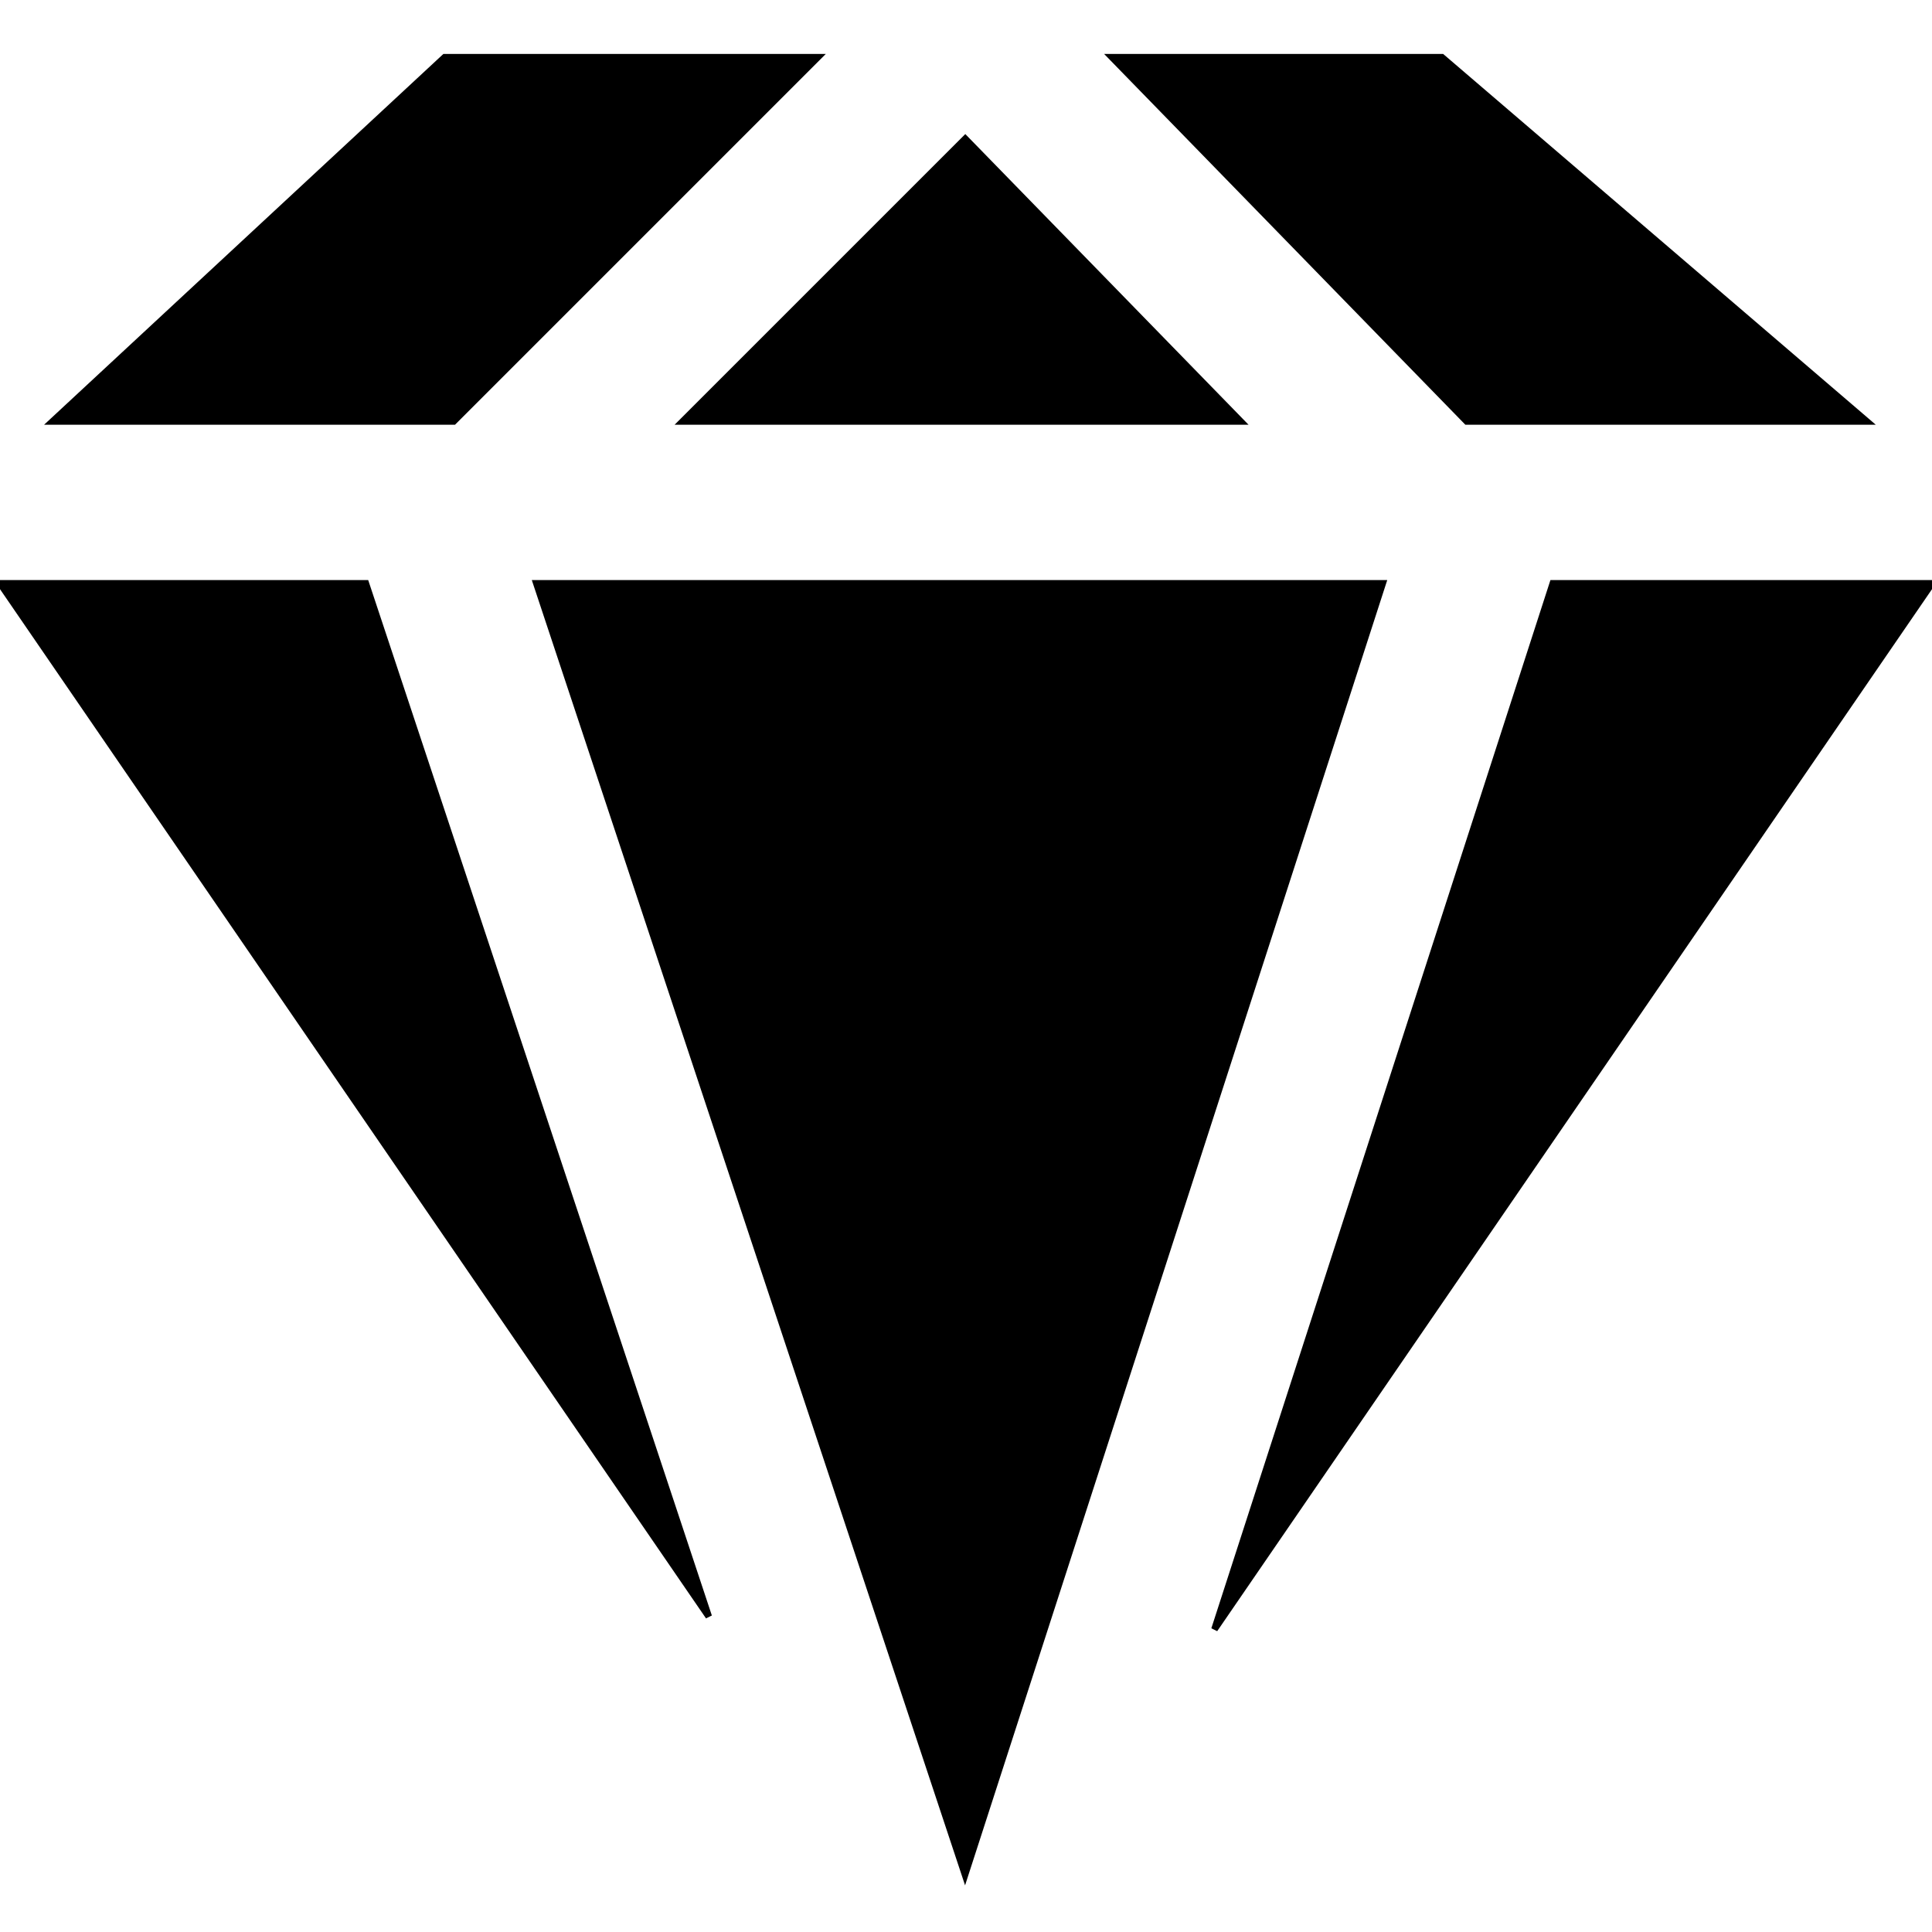
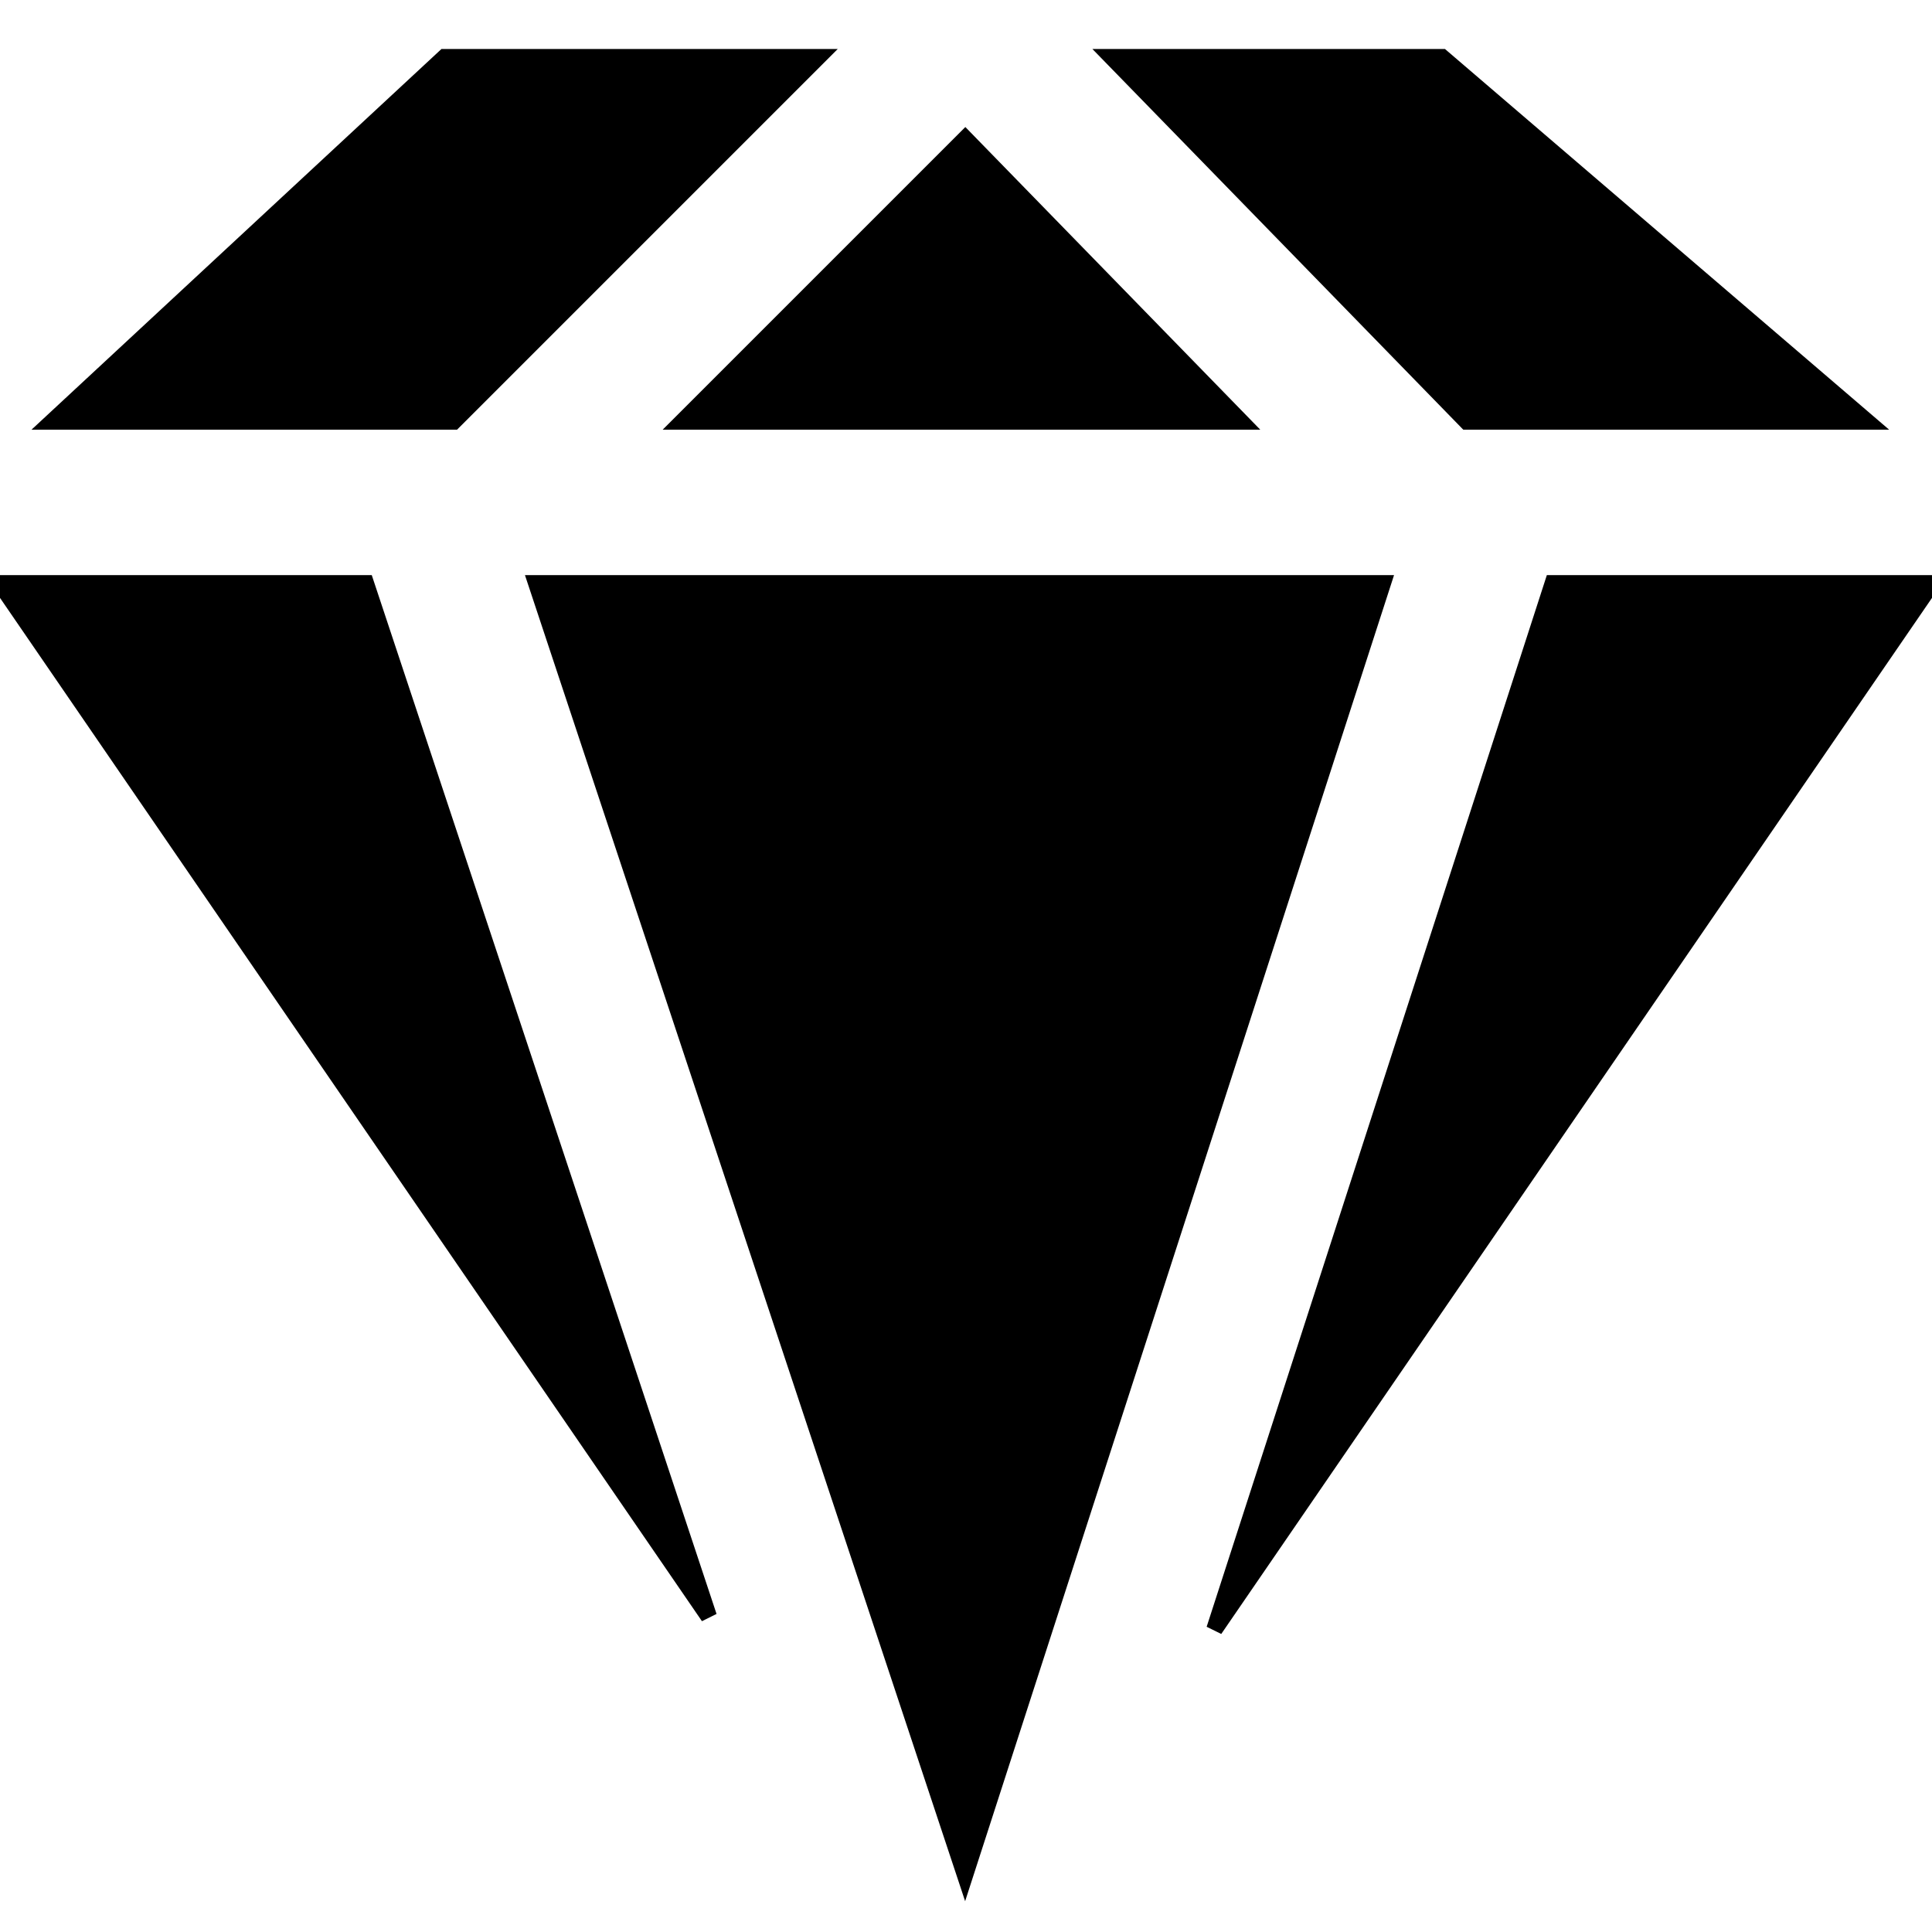
<svg xmlns="http://www.w3.org/2000/svg" version="1.1" id="Capa_1" x="0px" y="0px" width="293.538px" height="293.538px" viewBox="0 0 293.538 293.538" style="enable-background:new 0 0 293.538 293.538;" xml:space="preserve">
-   <polygon style="fill:#000000;stroke:#000000" points="210.084,88.631 146.622,284.844 81.491,88.631   " />
-   <polygon style="fill:#000000;stroke:#000000" points="103.7,64.035 146.658,21.08 188.515,64.035   " />
-   <polygon style="fill:#000000;stroke:#000000" points="55.581,88.631 107.681,245.608 0,88.631   " />
-   <polygon style="fill:#000000;stroke:#000000" points="235.929,88.631 293.538,88.631 184.521,247.548   " />
-   <polygon style="fill:#000000;stroke:#000000" points="283.648,64.035 222.851,64.035 168.938,8.695 219.079,8.695   " />
-   <polygon style="fill:#000000;stroke:#000000" points="67.563,8.695 124.263,8.695 68.923,64.035 7.969,64.035   " />
+   <polygon style="fill:#000000;stroke:#000000;stroke-width:2.5" points="210.084,88.631 146.622,284.844 81.491,88.631   " />
+   <polygon style="fill:#000000;stroke:#000000;stroke-width:2.5" points="103.7,64.035 146.658,21.08 188.515,64.035   " />
+   <polygon style="fill:#000000;stroke:#000000;stroke-width:2.5" points="55.581,88.631 107.681,245.608 0,88.631   " />
+   <polygon style="fill:#000000;stroke:#000000;stroke-width:2.5" points="235.929,88.631 293.538,88.631 184.521,247.548   " />
+   <polygon style="fill:#000000;stroke:#000000;stroke-width:2.5" points="283.648,64.035 222.851,64.035 168.938,8.695 219.079,8.695   " />
+   <polygon style="fill:#000000;stroke:#000000;stroke-width:2.5" points="67.563,8.695 124.263,8.695 68.923,64.035 7.969,64.035   " />
</svg>
